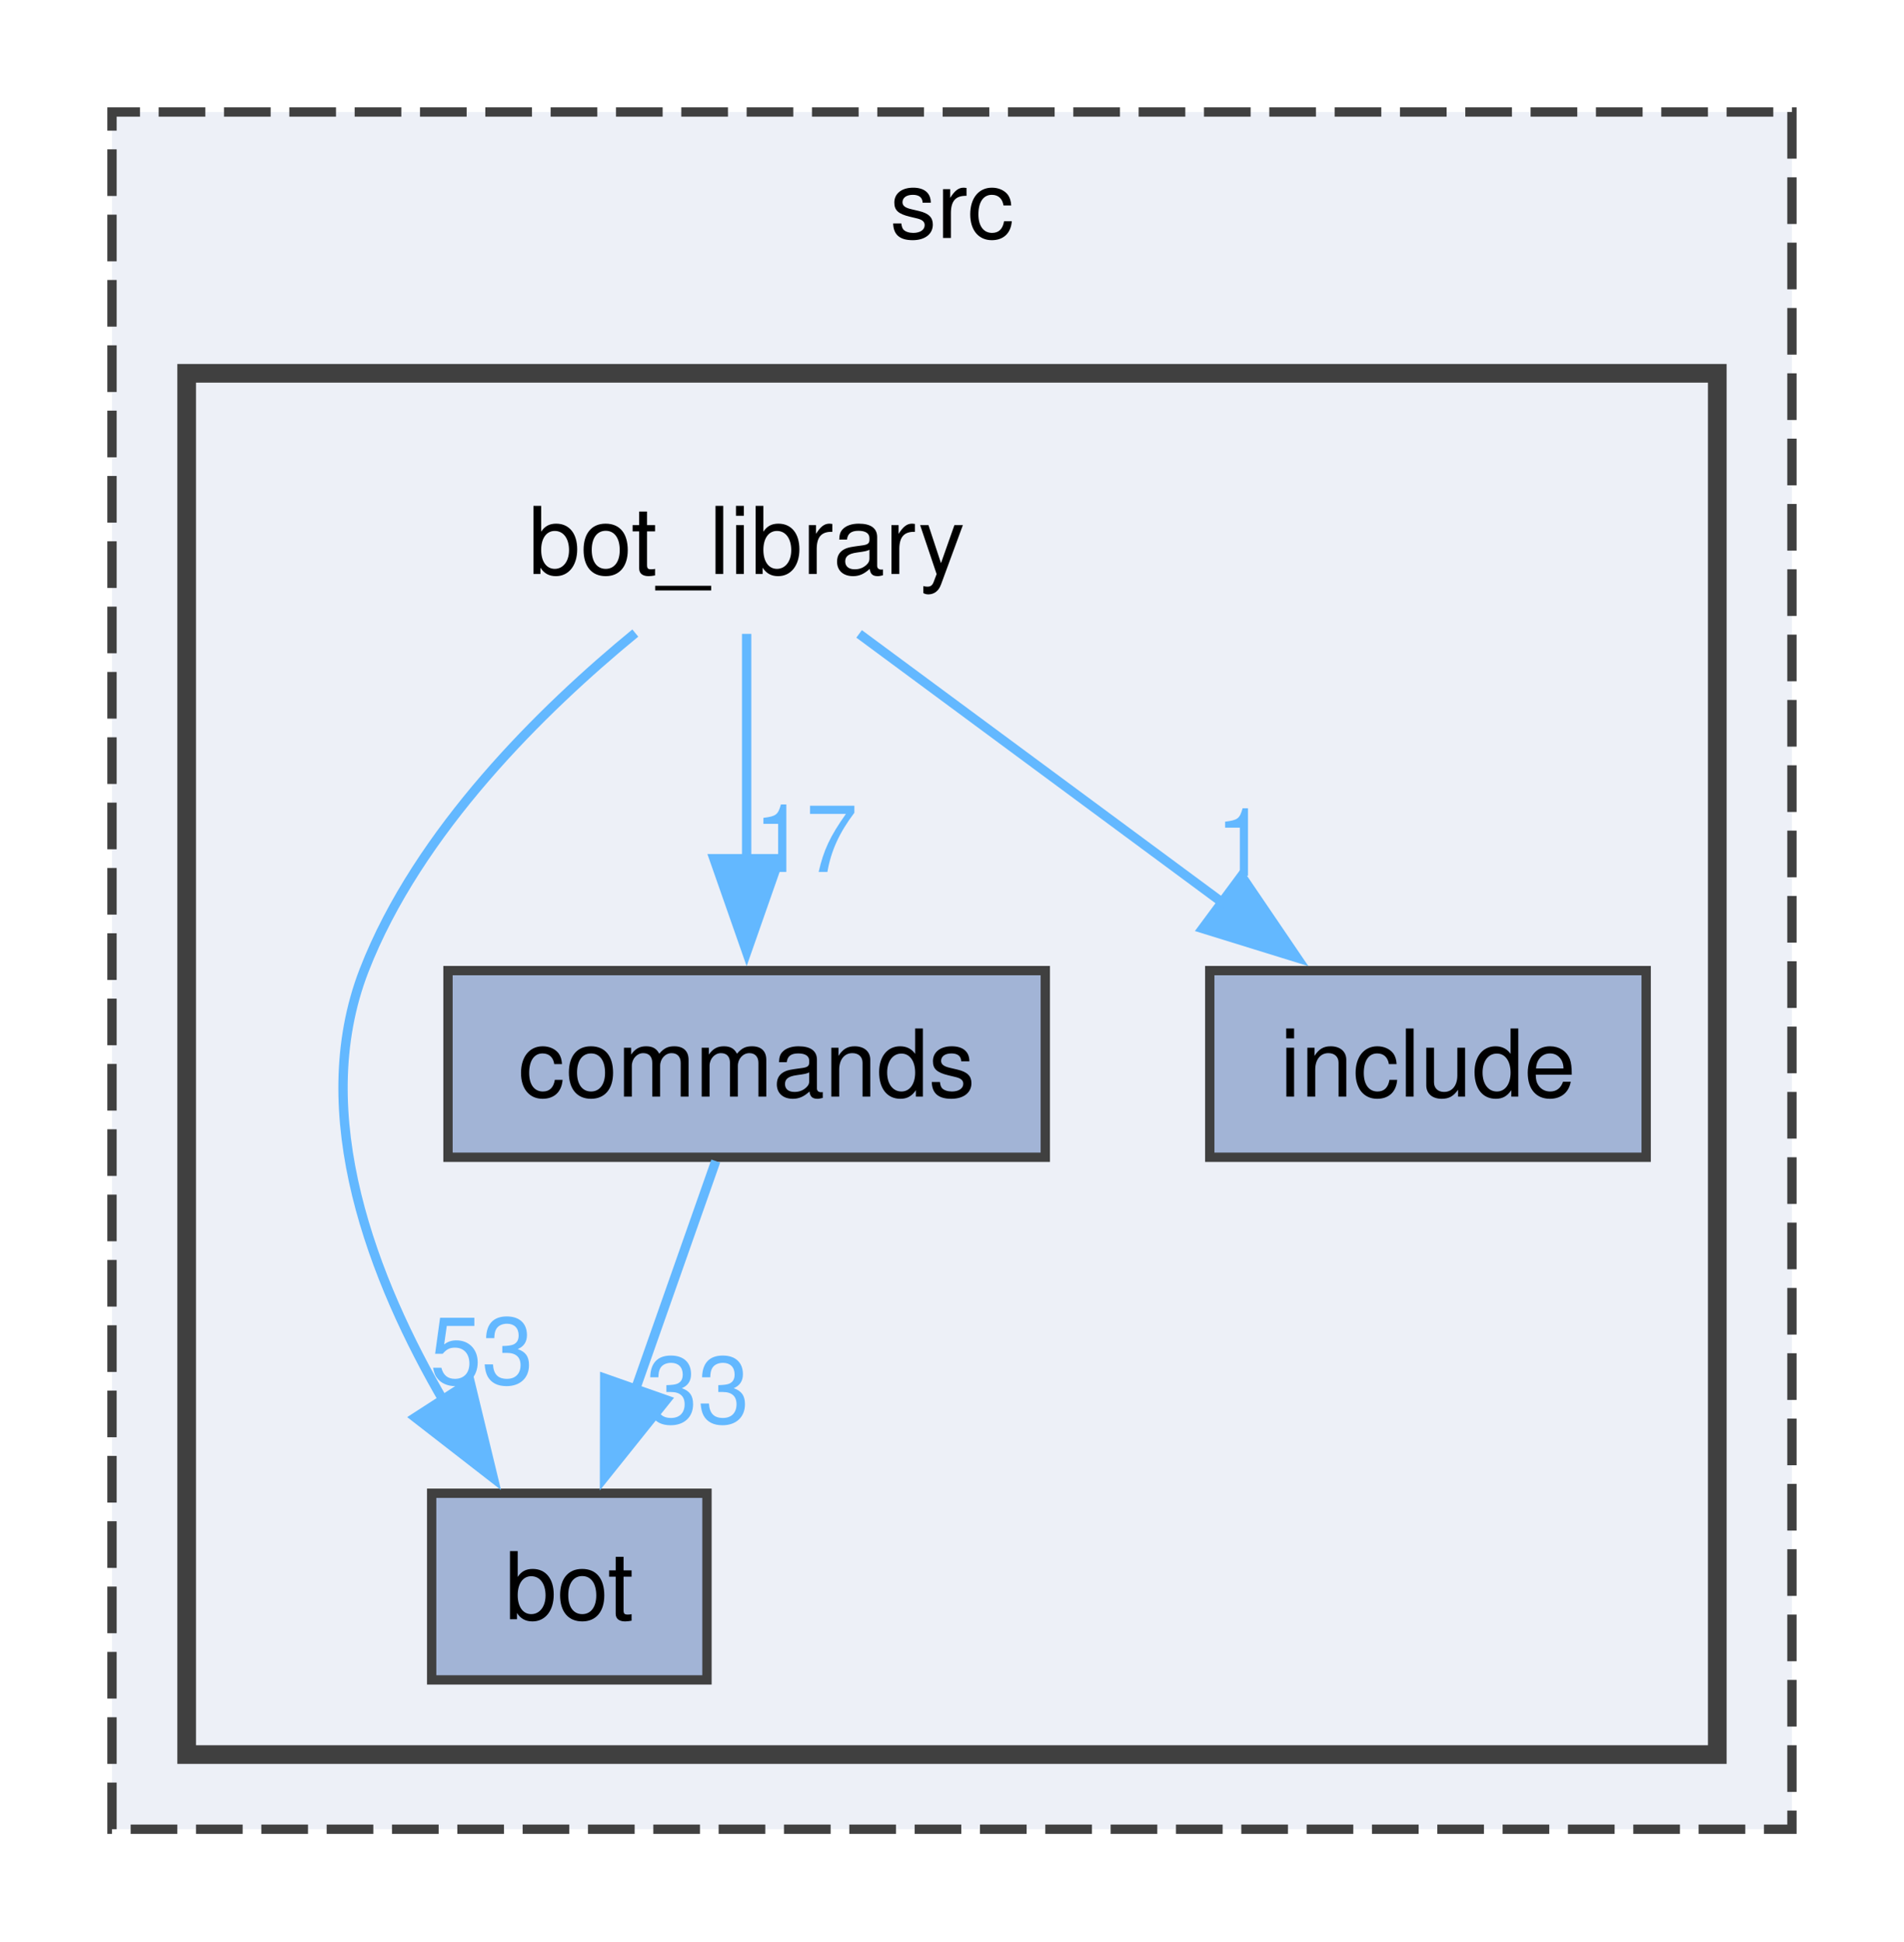
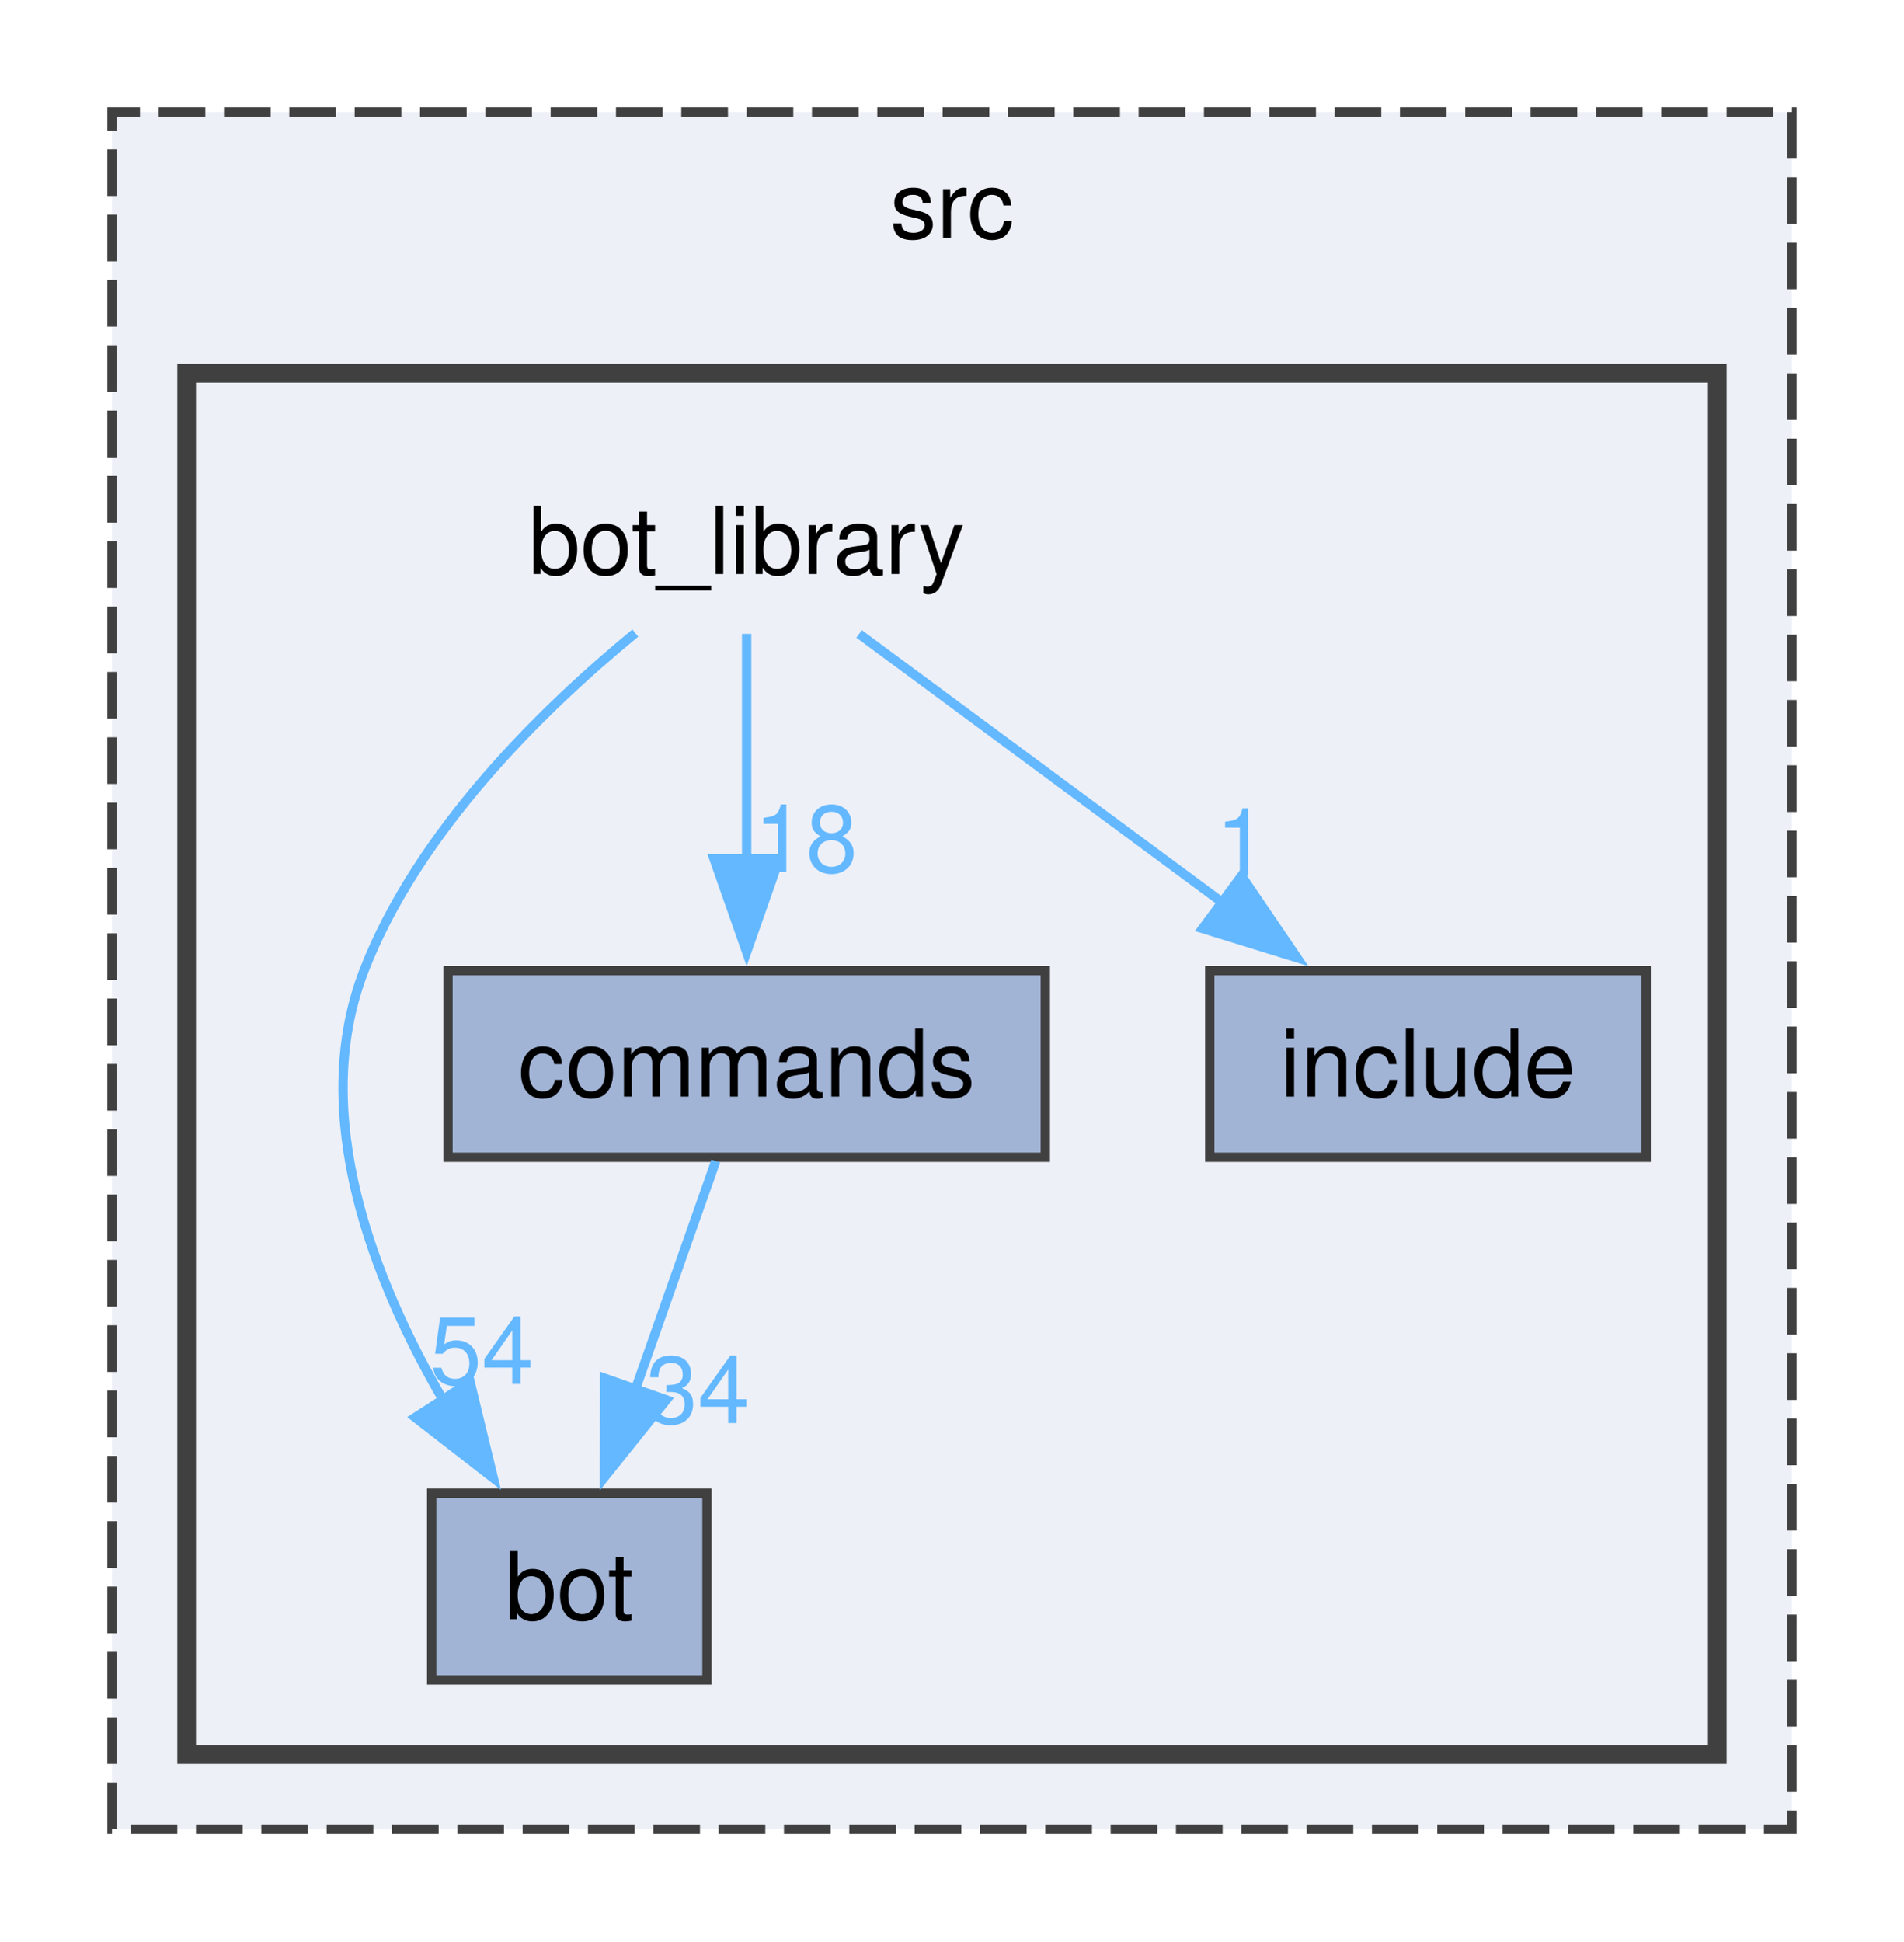
<svg xmlns="http://www.w3.org/2000/svg" xmlns:xlink="http://www.w3.org/1999/xlink" width="204pt" height="208pt" viewBox="0.00 0.00 204.00 208.00">
  <g id="graph0" class="graph" transform="scale(1 1) rotate(0) translate(4 204)">
    <g id="clust1" class="cluster">
      <g id="a_clust1">
        <a xlink:href="dir_68267d1309a1af8e8297ef4c3efbcdba.html" target="_top" xlink:title="src">
          <polygon fill="#edf0f7" stroke="#404040" stroke-dasharray="5,2" points="8,-8 8,-192 188,-192 188,-8 8,-8" />
          <text text-anchor="middle" x="98" y="-178.5" font-family="Helvetica,sans-Serif" font-size="10.00">src</text>
        </a>
      </g>
    </g>
    <g id="clust2" class="cluster">
      <g id="a_clust2">
        <a xlink:href="dir_be3b34367be430ae387384d9c29f3df4.html" target="_top">
          <polygon fill="#edf0f7" stroke="#404040" stroke-width="2" points="16,-16 16,-164 180,-164 180,-16 16,-16" />
        </a>
      </g>
    </g>
    <g id="node1" class="node">
      <text text-anchor="middle" x="76" y="-142.5" font-family="Helvetica,sans-Serif" font-size="10.00">bot_library</text>
    </g>
    <g id="node2" class="node">
      <g id="a_node2">
        <a xlink:href="dir_cac0b191d0d7d0dd67d730930ce5fa13.html" target="_top" xlink:title="bot">
          <polygon fill="#a2b4d6" stroke="#404040" points="71.75,-44 42.25,-44 42.25,-24 71.75,-24 71.75,-44" />
          <text text-anchor="middle" x="57" y="-30.5" font-family="Helvetica,sans-Serif" font-size="10.00">bot</text>
        </a>
      </g>
    </g>
    <g id="edge3" class="edge">
      <g id="a_edge3">
        <a xlink:href="dir_000001_000000.html" target="_top">
          <path fill="none" stroke="#63b8ff" d="M64.07,-136.17C54.17,-128.04 40.8,-114.98 35,-100 29.03,-84.57 36.01,-66.75 43.65,-53.68" />
          <polygon fill="#63b8ff" stroke="#63b8ff" points="46.37,-55.92 48.86,-45.62 40.49,-52.12 46.37,-55.92" />
        </a>
      </g>
      <g id="a_edge3-headlabel">
-         <a xlink:href="dir_000001_000000.html" target="_top" xlink:title="53">
-           <text text-anchor="middle" x="47.62" y="-55.71" font-family="Helvetica,sans-Serif" font-size="10.00" fill="#63b8ff">53</text>
+         <a xlink:href="dir_000001_000000.html" target="_top" xlink:title="54">
+           <text text-anchor="middle" x="47.62" y="-55.71" font-family="Helvetica,sans-Serif" font-size="10.00" fill="#63b8ff">54</text>
        </a>
      </g>
    </g>
    <g id="node3" class="node">
      <g id="a_node3">
        <a xlink:href="dir_261c5c8db3e2632ea4bb1b96cd6e78dc.html" target="_top" xlink:title="commands">
          <polygon fill="#a2b4d6" stroke="#404040" points="108,-100 44,-100 44,-80 108,-80 108,-100" />
          <text text-anchor="middle" x="76" y="-86.5" font-family="Helvetica,sans-Serif" font-size="10.00">commands</text>
        </a>
      </g>
    </g>
    <g id="edge1" class="edge">
      <g id="a_edge1">
        <a xlink:href="dir_000001_000004.html" target="_top">
          <path fill="none" stroke="#63b8ff" d="M76,-136.08C76,-129.48 76,-120.21 76,-111.79" />
          <polygon fill="#63b8ff" stroke="#63b8ff" points="79.5,-111.99 76,-101.99 72.5,-111.99 79.5,-111.99" />
        </a>
      </g>
      <g id="a_edge1-headlabel">
-         <a xlink:href="dir_000001_000004.html" target="_top" xlink:title="17">
-           <text text-anchor="middle" x="82.34" y="-110.57" font-family="Helvetica,sans-Serif" font-size="10.00" fill="#63b8ff">17</text>
+         <a xlink:href="dir_000001_000004.html" target="_top" xlink:title="18">
+           <text text-anchor="middle" x="82.34" y="-110.57" font-family="Helvetica,sans-Serif" font-size="10.00" fill="#63b8ff">18</text>
        </a>
      </g>
    </g>
    <g id="node4" class="node">
      <g id="a_node4">
        <a xlink:href="dir_c4d2f9b4f1f7fe32328b7bf14437c809.html" target="_top" xlink:title="include">
          <polygon fill="#a2b4d6" stroke="#404040" points="172.38,-100 125.62,-100 125.62,-80 172.38,-80 172.38,-100" />
          <text text-anchor="middle" x="149" y="-86.5" font-family="Helvetica,sans-Serif" font-size="10.00">include</text>
        </a>
      </g>
    </g>
    <g id="edge2" class="edge">
      <g id="a_edge2">
        <a xlink:href="dir_000001_000013.html" target="_top">
          <path fill="none" stroke="#63b8ff" d="M88.05,-136.08C98.64,-128.25 114.3,-116.67 127.1,-107.2" />
          <polygon fill="#63b8ff" stroke="#63b8ff" points="129.02,-110.14 134.97,-101.38 124.85,-104.51 129.02,-110.14" />
        </a>
      </g>
      <g id="a_edge2-headlabel">
        <a xlink:href="dir_000001_000013.html" target="_top" xlink:title="1">
          <text text-anchor="middle" x="129.03" y="-110.16" font-family="Helvetica,sans-Serif" font-size="10.00" fill="#63b8ff">1</text>
        </a>
      </g>
    </g>
    <g id="edge4" class="edge">
      <g id="a_edge4">
        <a xlink:href="dir_000004_000000.html" target="_top">
          <path fill="none" stroke="#63b8ff" d="M72.69,-79.59C70.32,-72.86 67.04,-63.53 64.09,-55.15" />
          <polygon fill="#63b8ff" stroke="#63b8ff" points="67.39,-54 60.77,-45.73 60.79,-56.32 67.39,-54" />
        </a>
      </g>
      <g id="a_edge4-headlabel">
-         <a xlink:href="dir_000004_000000.html" target="_top" xlink:title="33">
-           <text text-anchor="middle" x="70.76" y="-51.52" font-family="Helvetica,sans-Serif" font-size="10.00" fill="#63b8ff">33</text>
+         <a xlink:href="dir_000004_000000.html" target="_top" xlink:title="34">
+           <text text-anchor="middle" x="70.76" y="-51.52" font-family="Helvetica,sans-Serif" font-size="10.00" fill="#63b8ff">34</text>
        </a>
      </g>
    </g>
  </g>
</svg>
